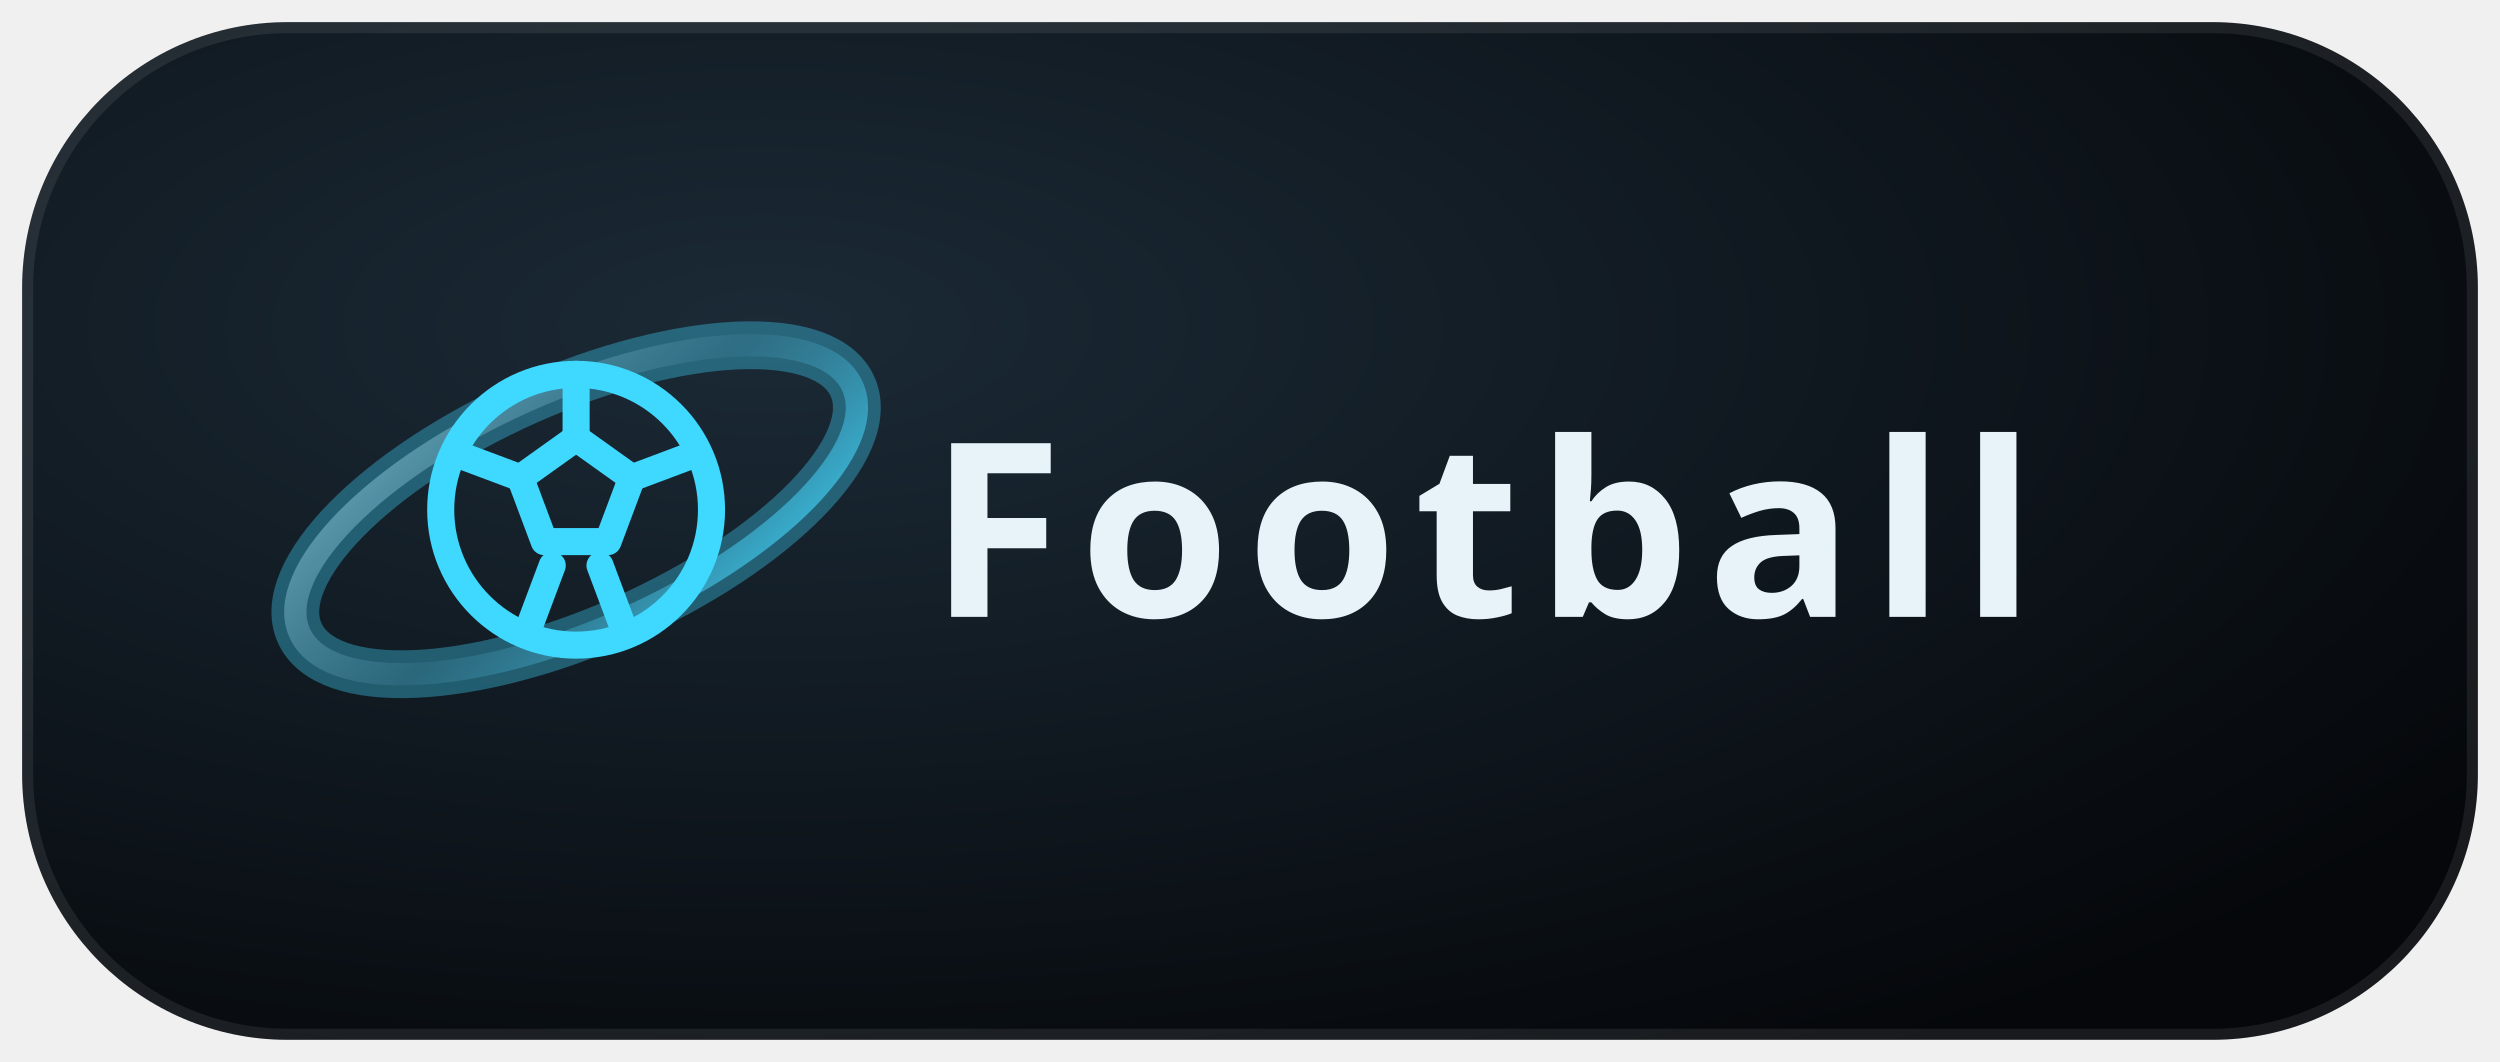
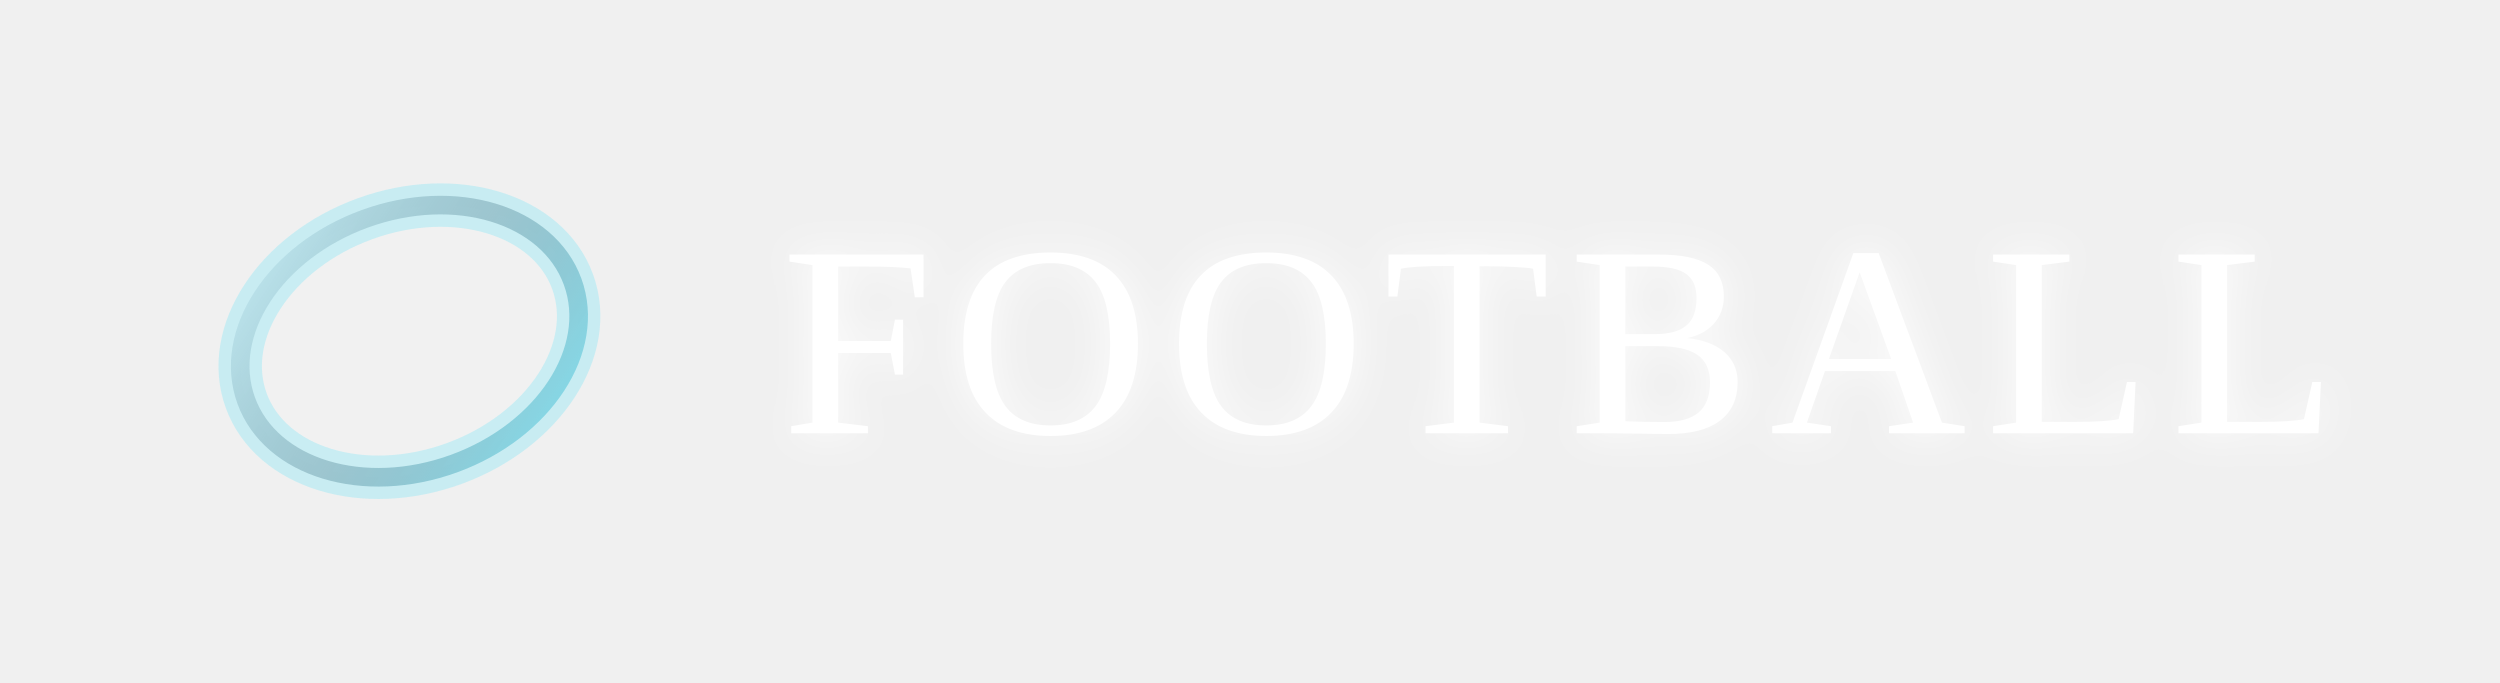
- <svg xmlns="http://www.w3.org/2000/svg" viewBox="0 0 226 96" role="img" aria-label="Football">
+ <svg xmlns="http://www.w3.org/2000/svg" viewBox="0 0 403 110" role="img" aria-label="FOOTBALL">
  <defs>
-     <radialGradient id="glass-football" cx="30%" cy="30%" r="85%">
-       <stop offset="0" stop-color="#1b2a36" />
-       <stop offset="1" stop-color="#05070a" />
-     </radialGradient>
    <linearGradient id="ring-football" x1="0" y1="0" x2="1" y2="1">
-       <stop offset="0" stop-color="#d9e6ee" stop-opacity="0.55" />
-       <stop offset="0.5" stop-color="#3a4a57" stop-opacity="0.35" />
-       <stop offset="1" stop-color="#3fd8ff" stop-opacity="0.9" />
+       <stop offset="0" stop-color="#f2f7fa" stop-opacity="0.75" />
+       <stop offset="0.5" stop-color="#5b6b78" stop-opacity="0.45" />
+       <stop offset="1" stop-color="#7fe6f5" stop-opacity="0.95" />
    </linearGradient>
+     <filter id="glow-football" x="-20%" y="-40%" width="140%" height="180%">
+       <feGaussianBlur stdDeviation="3.2" result="b" />
+       <feMerge>
+         <feMergeNode in="b" />
+         <feMergeNode in="SourceGraphic" />
+       </feMerge>
+     </filter>
  </defs>
-   <rect x="2" y="2" width="222" height="92" rx="24" fill="url(#glass-football)" />
-   <rect x="2.5" y="2.5" width="221" height="91" rx="23.5" fill="none" stroke="#ffffff" stroke-opacity="0.08" />
-   <g transform="translate(6 0) scale(0.72) translate(16 16)">
-     <ellipse cx="48" cy="48" rx="38" ry="15" transform="rotate(-24 48 48)" fill="none" stroke="url(#ring-football)" stroke-width="2.8" />
-     <ellipse cx="48" cy="48" rx="38" ry="15" transform="rotate(-24 48 48)" fill="none" stroke="#3fd8ff" stroke-opacity="0.35" stroke-width="6" stroke-linecap="round" />
-     <g fill="none" stroke="#3fd8ff" stroke-width="3.4" stroke-linecap="round" stroke-linejoin="round">
-       <circle cx="48" cy="48" r="17" />
-       <path d="M48 39l7 5-3 8h-8l-3-8z" />
-       <path d="M48 31v8M55 44l8-3M41 44l-8-3M45 55l-3 8M51 55l3 8" />
-     </g>
+   <g transform="translate(66.0 55.0)">
+     <ellipse rx="28" ry="21" transform="rotate(-20)" fill="#ffffff" fill-opacity="0.04" stroke="url(#ring-football)" stroke-width="3" />
+     <ellipse rx="28" ry="21" transform="rotate(-20)" fill="none" stroke="#7fe6f5" stroke-opacity="0.35" stroke-width="7" />
  </g>
-   <text x="84" y="48" dominant-baseline="middle" font-family="Orbitron, 'Segoe UI', system-ui, sans-serif" font-size="22" font-weight="600" letter-spacing="1.5" fill="#e7f3f8">Football</text>
+   <text x="126" y="55.0" dominant-baseline="central" font-family="Bodoni Moda, 'Bodoni MT', Didot, Cambria, Georgia, 'Times New Roman', serif" font-size="44" font-weight="400" letter-spacing="3" fill="#ffffff" filter="url(#glow-football)">FOOTBALL</text>
</svg>
